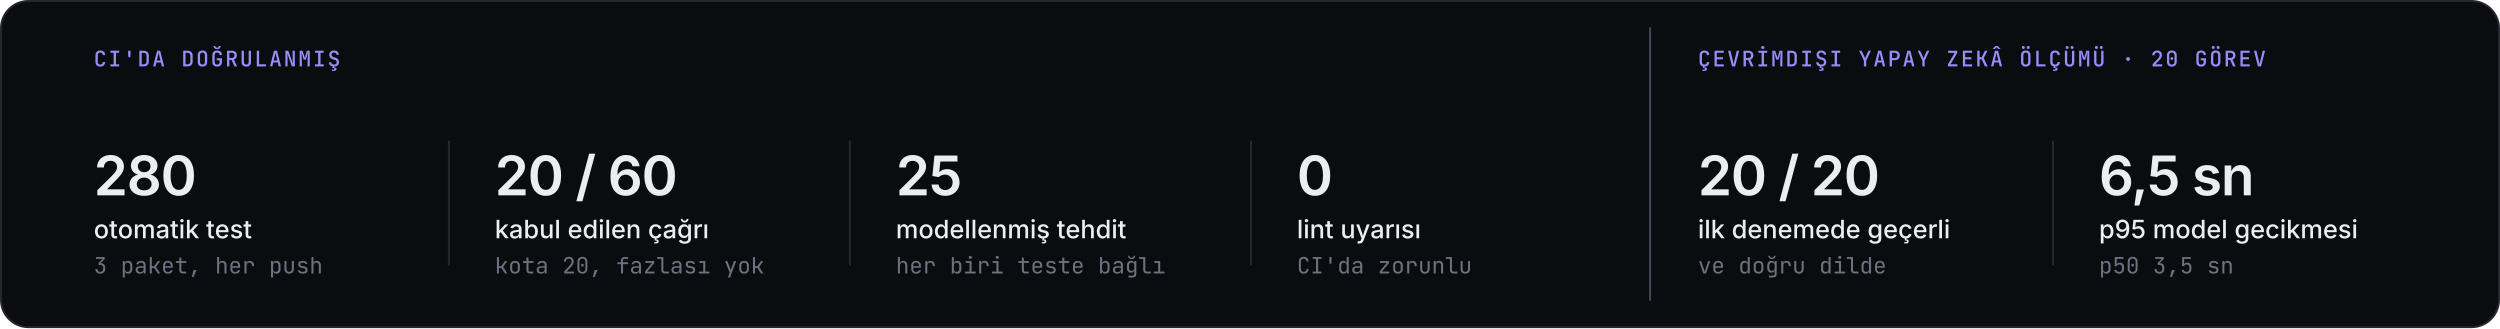
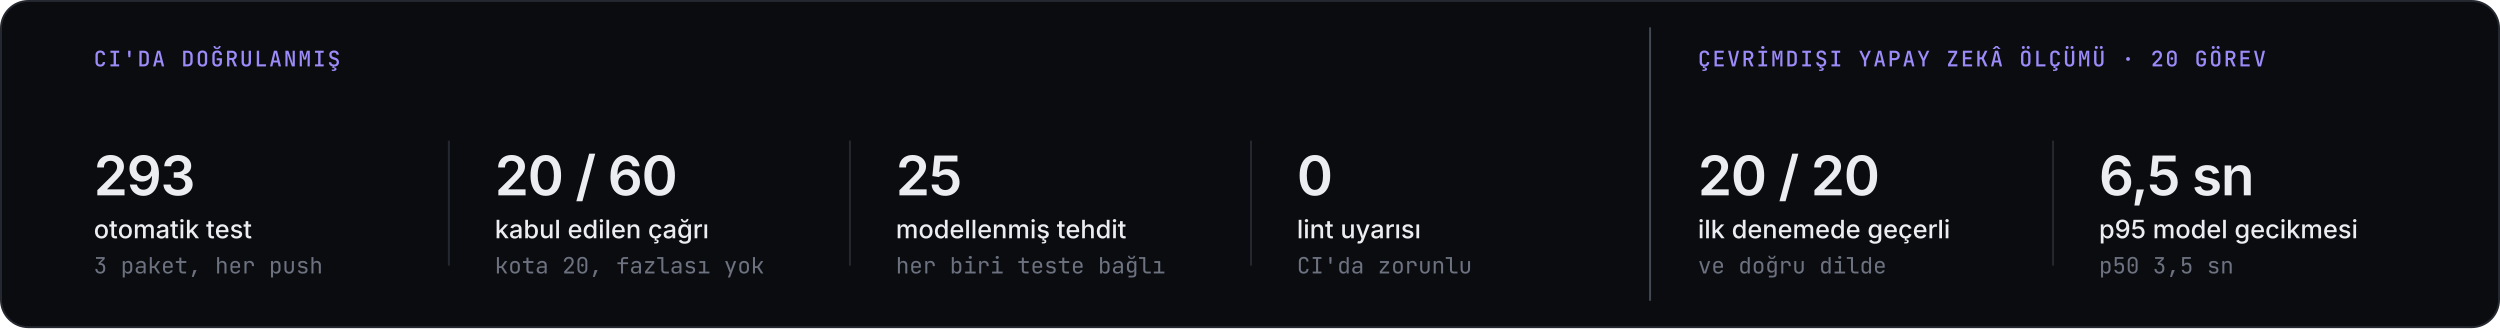
- <svg xmlns="http://www.w3.org/2000/svg" width="1280" height="168" viewBox="0 0 1280 168" role="img" aria-label="CI'da doğrulanmış: 3 pakette 280 otomatik test; 20 kotasında 60 paralel çağrıdan 20'si kabul; her biri bir teste bağlı 25 modellenmiş tehdit; sıfır lint uyarısı. 20 görevlik çevrimdışı yapay zekâ ölçümü: 20 görevin 20'si ilk denemede ve doğru dilde geçerli; 6,5 sn p95 model gecikmesi, 3,5 sn p50">
+ <svg xmlns="http://www.w3.org/2000/svg" width="1280" height="168" viewBox="0 0 1280 168" role="img" aria-label="CI'da doğrulanmış: 3 pakette 293 otomatik test; 20 kotasında 60 paralel çağrıdan 20'si kabul; her biri bir teste bağlı 25 modellenmiş tehdit; sıfır lint uyarısı. 20 görevlik çevrimdışı yapay zekâ ölçümü: 20 görevin 20'si ilk denemede ve doğru dilde geçerli; 6,5 sn p95 model gecikmesi, 3,5 sn p50">
  <defs>
    <path id="m500a11" d="M304 10L304 10Q236 10 186-16Q135-41 108-90Q80-138 80-203L80-203L80-527Q80-593 108-641Q135-689 186-715Q236-740 304-740L304-740Q372-740 422-714Q472-688 500-641Q527-593 527-527L527-527L419-527Q419-584 389-614Q359-644 304-644L304-644Q249-644 219-614Q188-584 188-528L188-528L188-203Q188-147 219-117Q249-86 304-86L304-86Q359-86 389-117Q419-147 419-203L419-203L527-203Q527-138 500-90Q472-42 422-16Q372 10 304 10Z" />
    <path id="m500a23" d="M502 0L98 0L98-96L245-96L245-634L98-634L98-730L502-730L502-634L355-634L355-96L502-96L502 0Z" />
    <path id="m500a179" d="M341-430L253-430L240-577L240-730L352-730L352-577L341-430Z" />
    <path id="m500a13" d="M287 0L83 0L83-730L287-730Q359-730 412-703Q465-675 495-625Q524-575 524-507L524-507L524-224Q524-157 495-106Q465-55 412-28Q359 0 287 0L287 0ZM191-632L191-98L287-98Q347-98 382-132Q416-165 416-224L416-224L416-507Q416-565 382-599Q347-632 287-632L287-632L191-632Z" />
    <path id="m500a1" d="M153 0L43 0L229-730L371-730L557 0L448 0L404-185L197-185L153 0ZM267-486L217-274L383-274L333-485Q320-541 312-583Q303-624 300-639L300-639Q297-624 289-583Q281-541 267-486L267-486Z" />
    <path id="m500a34" d="M300 10L300 10Q232 10 183-16Q133-41 107-90Q80-138 80-203L80-203L80-527Q80-593 107-641Q133-689 183-715Q232-740 300-740L300-740Q368-740 418-715Q467-689 494-641Q520-593 520-528L520-528L520-203Q520-138 494-90Q467-41 418-16Q368 10 300 10ZM300-86L300-86Q355-86 384-117Q412-147 412-203L412-203L412-527Q412-584 384-614Q355-644 300-644L300-644Q246-644 217-614Q188-584 188-527L188-527L188-203Q188-147 217-117Q246-86 300-86Z" />
    <path id="m500b25" d="M304 10L304 10Q236 10 186-16Q135-41 108-90Q80-138 80-203L80-203L80-527Q80-593 108-641Q135-689 186-715Q236-740 304-740L304-740Q372-740 422-714Q472-688 500-641Q527-593 527-527L527-527L419-527Q419-584 389-614Q359-644 304-644L304-644Q249-644 219-614Q188-584 188-528L188-528L188-203Q188-147 219-116Q249-85 304-85L304-85Q359-85 389-116Q419-147 419-203L419-203L419-285L283-285L283-380L527-380L527-203Q527-138 500-90Q472-42 422-16Q372 10 304 10ZM300-804L300-804Q225-804 179-844Q133-884 133-950L133-950L217-950Q217-914 240-892Q262-870 299-870L299-870Q338-870 361-892Q383-914 383-950L383-950L467-950Q467-884 421-844Q375-804 300-804Z" />
    <path id="m500a45" d="M192 0L84 0L84-730L313-730Q382-730 433-704Q484-677 513-629Q541-581 541-516L541-516Q541-443 504-390Q466-336 402-314L402-314L551 0L428 0L295-300L192-300L192 0ZM192-634L192-395L313-395Q367-395 399-428Q431-460 431-514L431-514Q431-570 399-602Q367-634 313-634L313-634L192-634Z" />
    <path id="m500a48" d="M300 10L300 10Q195 10 138-48Q81-105 81-204L81-204L81-730L189-730L189-204Q189-149 217-117Q244-85 300-85L300-85Q355-85 383-117Q411-149 411-204L411-204L411-730L519-730L519-204Q519-105 462-48Q405 10 300 10Z" />
    <path id="m500a30" d="M536 0L109 0L109-730L217-730L217-99L536-99L536 0Z" />
    <path id="m500a32" d="M181 0L81 0L81-730L217-730L430-123Q428-152 425-192Q422-232 421-275Q419-318 419-353L419-353L419-730L519-730L519 0L383 0L171-607Q173-581 176-542Q178-503 180-461Q181-419 181-383L181-383L181 0Z" />
    <path id="m500a31" d="M168 0L66 0L66-730L199-730L272-496Q283-463 291-433Q299-402 302-387L302-387Q306-402 314-433Q321-463 331-496L331-496L401-730L534-730L534 0L432 0L432-246Q432-293 435-351Q437-408 442-467Q447-525 452-579Q457-632 461-672L461-672L353-317L249-317L139-672Q144-633 149-582Q154-530 158-472Q162-414 165-356Q168-297 168-246L168-246L168 0Z" />
    <path id="m500b69" d="M294 210L202 210L202 150L275 150Q298 150 312 139Q326 127 326 114L326 114Q326 95 298 82Q269 69 218 69L218 69L242 5Q206-1 176-15L176-15Q123-39 94-85Q65-130 65-193L65-193L172-193Q172-143 207-115Q242-86 304-86L304-86Q362-86 395-114Q428-142 428-191L428-191Q428-232 406-262Q383-292 341-303L341-303L249-330Q169-353 126-409Q82-464 82-541L82-541Q82-601 109-646Q136-691 186-716Q236-741 304-741L304-741Q404-741 465-687Q525-633 526-542L526-542L418-542Q418-590 388-618Q357-645 302-645L302-645Q249-645 219-620Q189-594 189-548L189-548Q189-507 212-477Q234-447 276-435L276-435L369-407Q449-385 492-329Q535-273 535-195L535-195Q535-134 506-88Q477-41 425-16Q373 10 303 10L303 10Q303 10 303 10L303 10L294 36Q321 39 351 49Q380 59 400 78Q420 96 420 124L420 124Q420 159 386 185Q351 210 294 210L294 210Z" />
    <path id="s600a260" d="M1153 0L134 0L134-192L651-701Q724-776 774-834Q823-892 849-947Q874-1001 874-1065L874-1065Q874-1135 842-1186Q809-1237 754-1265Q698-1292 627-1292L627-1292Q552-1292 497-1262Q441-1232 411-1177Q381-1121 381-1044L381-1044L126-1044Q126-1185 191-1290Q255-1395 369-1453Q482-1510 630-1510L630-1510Q779-1510 892-1454Q1005-1398 1068-1301Q1131-1203 1131-1078L1131-1078Q1131-995 1100-916Q1069-837 989-738Q909-638 763-498L763-498L504-234L504-223L1153-223L1153 0Z" />
-     <path id="s600a266" d="M655 20L655 20Q494 20 369-35Q244-89 174-184Q103-278 103-399L103-399Q103-492 144-571Q185-650 256-703Q326-756 414-771L414-771L414-780Q299-806 228-899Q157-991 157-1111L157-1111Q157-1226 222-1316Q286-1406 399-1458Q511-1510 655-1510L655-1510Q798-1510 911-1458Q1023-1406 1088-1316Q1153-1226 1153-1111L1153-1111Q1153-991 1082-899Q1010-806 897-780L897-780L897-771Q984-756 1055-703Q1125-650 1167-571Q1208-492 1208-399L1208-399Q1208-278 1137-184Q1066-89 941-35Q816 20 655 20ZM655-186L655-186Q739-186 801-215Q863-244 898-297Q932-349 932-418L932-418Q932-490 896-545Q860-599 798-631Q735-663 655-663L655-663Q575-663 512-632Q449-600 413-545Q377-490 377-418L377-418Q377-349 411-297Q445-245 508-216Q571-186 655-186ZM655-865L655-865Q724-865 777-893Q830-921 861-971Q892-1020 892-1085L892-1085Q892-1150 862-1198Q832-1246 779-1273Q725-1300 655-1300L655-1300Q584-1300 531-1273Q477-1246 448-1198Q418-1150 418-1085L418-1085Q418-1020 448-971Q478-921 532-893Q586-865 655-865Z" />
-     <path id="s600a258" d="M675 20L675 20Q495 20 367-71Q239-161 171-332Q103-502 103-744L103-744Q103-986 172-1157Q240-1328 368-1419Q495-1510 675-1510L675-1510Q856-1510 984-1419Q1112-1328 1180-1157Q1248-986 1248-744L1248-744Q1248-502 1181-332Q1113-161 985-71Q857 20 675 20ZM676-204L676-204Q773-204 841-268Q908-331 944-452Q979-572 979-744L979-744Q979-917 944-1038Q908-1159 841-1223Q773-1287 676-1287L676-1287Q578-1287 511-1223Q443-1159 408-1038Q372-917 372-744L372-744Q372-572 407-452Q442-331 510-268Q578-204 676-204Z" />
+     <path id="s600a267" d="M625 21L625 21Q485 21 377-34Q268-89 201-185Q134-281 117-403L117-403L381-403Q401-317 464-264Q526-210 625-210L625-210Q729-210 801-271Q873-332 911-446Q948-560 948-719L948-719L938-719Q902-655 846-609Q789-563 718-538Q647-513 566-513L566-513Q436-513 331-576Q225-638 164-748Q103-858 103-998L103-998Q103-1145 171-1262Q239-1379 360-1446Q481-1513 642-1511L642-1511Q748-1511 849-1474Q949-1437 1030-1354Q1111-1271 1159-1133Q1207-994 1207-789L1207-789Q1207-597 1167-447Q1126-297 1050-193Q973-88 866-34Q758 21 625 21ZM637-718L637-718Q697-718 749-741Q800-764 838-804Q876-844 898-896Q919-948 919-1007L919-1007Q919-1084 883-1149Q847-1214 785-1254Q722-1293 641-1293L641-1293Q562-1293 500-1255Q437-1216 400-1151Q363-1085 363-1004L363-1004Q363-924 399-859Q435-794 497-756Q558-718 637-718Z" />
+     <path id="s600a261" d="M651 20L651 20Q494 20 373-34Q251-88 181-184Q111-279 107-404L107-404L376-404Q380-343 417-298Q453-253 514-229Q575-204 651-204L651-204Q731-204 793-232Q854-260 890-311Q925-361 925-427L925-427Q925-495 889-547Q853-599 786-629Q719-658 624-658L624-658L492-658L492-864L624-864Q702-864 761-892Q820-919 853-968Q886-1017 886-1082L886-1082Q886-1145 858-1192Q829-1239 777-1266Q724-1292 654-1292L654-1292Q585-1292 527-1268Q469-1243 433-1198Q397-1153 395-1089L395-1089L138-1089Q140-1214 210-1309Q279-1403 396-1457Q512-1510 656-1510L656-1510Q805-1510 915-1454Q1025-1398 1086-1305Q1146-1211 1146-1098L1146-1098Q1146-972 1072-887Q998-802 877-775L877-775L877-763Q981-749 1053-702Q1125-654 1163-580Q1200-506 1200-413L1200-413Q1200-288 1129-190Q1058-92 935-36Q811 20 651 20Z" />
    <path id="s500a195" d="M618 23L618 23Q461 23 344-49Q226-121 161-251Q96-381 96-553L96-553Q96-727 161-858Q226-988 344-1060Q461-1132 618-1132L618-1132Q776-1132 894-1060Q1011-988 1076-858Q1141-727 1141-553L1141-553Q1141-381 1076-251Q1011-121 894-49Q776 23 618 23ZM618-163L618-163Q720-163 787-217Q853-270 886-359Q918-447 918-553L918-553Q918-660 886-750Q853-839 787-893Q720-946 618-946L618-946Q517-946 451-893Q385-839 353-750Q320-661 320-553L320-553Q320-447 353-359Q385-270 451-217Q517-163 618-163Z" />
    <path id="s500a217" d="M403-1118L626-1118L626-939L403-939L403-302Q403-235 432-204Q460-172 525-172L525-172Q542-172 570-176Q598-180 618-184L618-184L657-8Q622 4 582 10Q542 15 503 15L503 15Q351 15 267-64Q183-142 183-284L183-284L183-939L20-939L20-1118L183-1118L183-1384L403-1384L403-1118Z" />
    <path id="s500a187" d="M368 0L148 0L148-1118L357-1118L362-910Q384-971 420-1015L420-1015Q470-1076 537-1107Q604-1137 677-1137L677-1137Q799-1137 874-1062L874-1062Q934-1001 963-903L963-903Q985-962 1023-1007L1023-1007Q1077-1071 1154-1104Q1230-1137 1317-1137L1317-1137Q1416-1137 1497-1094Q1577-1051 1624-966Q1671-881 1671-754L1671-754L1671 0L1451 0L1451-732Q1451-844 1389-894Q1326-944 1241-944L1241-944Q1172-944 1122-915Q1072-886 1045-835Q1018-783 1018-716L1018-716L1018 0L801 0L801-746Q801-836 744-890Q686-944 597-944L597-944Q536-944 484-916Q431-887 400-832Q368-776 368-695L368-695L368 0Z" />
    <path id="s500a130" d="M461 25L461 25Q355 25 269-15Q183-54 133-130Q83-206 83-316L83-316Q83-411 120-472Q156-533 219-569Q281-605 358-623Q434-641 513-650L513-650Q612-662 674-670Q736-677 766-695Q795-712 795-751L795-751L795-757Q795-820 771-863Q747-906 700-930Q652-953 581-953L581-953Q508-953 456-931Q403-908 371-873Q338-838 322-800L322-800L115-854Q153-954 224-1015Q295-1076 387-1104Q479-1132 577-1132L577-1132Q645-1132 721-1116Q797-1100 864-1058Q931-1016 973-940Q1015-864 1015-742L1015-742L1015 0L802 0L802-153L791-153Q769-110 726-69Q683-28 618-2Q552 25 461 25ZM510-152L510-152Q600-152 664-187Q728-222 762-280Q796-338 796-403L796-403L796-546Q784-534 751-525Q717-515 674-508Q631-500 591-495Q551-490 525-487L525-487Q463-479 412-460Q360-441 330-406Q299-371 299-313L299-313Q299-260 327-224Q354-188 401-170Q448-152 510-152Z" />
    <path id="s500a167" d="M368 0L148 0L148-1118L368-1118L368 0ZM259-1289L259-1289Q202-1289 162-1327Q121-1365 121-1419L121-1419Q121-1474 162-1512Q202-1550 259-1550L259-1550Q316-1550 357-1512Q398-1474 398-1419L398-1419Q398-1365 357-1327Q316-1289 259-1289Z" />
    <path id="s500a180" d="M368 0L148 0L148-1490L368-1490L368-646L388-646L829-1118L1093-1118L643-636L1124 0L852 0L475-501L368-394L368 0Z" />
    <path id="s500a151" d="M630 23L630 23Q465 23 345-48Q225-119 161-248Q96-377 96-551L96-551Q96-723 160-854Q223-985 339-1059Q455-1132 611-1132L611-1132Q707-1132 796-1101Q885-1069 956-1002Q1027-935 1069-829Q1110-722 1110-570L1110-570L1110-492L317-492Q321-391 357-320L357-320Q396-240 467-200Q538-159 632-159L632-159Q694-159 744-177Q794-194 831-230Q867-265 886-317L886-317L1093-268Q1066-182 1003-116Q939-50 845-14Q750 23 630 23ZM318-656L318-656L892-656Q885-726 862-784L862-784Q830-862 768-906Q705-950 611-950L611-950Q518-950 452-905Q386-860 352-787L352-787Q323-726 318-656Z" />
    <path id="s500a213" d="M549 23L549 23Q428 23 334-12Q239-47 179-116Q118-184 98-283L98-283L305-326Q328-239 391-197Q454-155 551-155L551-155Q657-155 720-200Q783-244 783-306L783-306Q783-360 745-395Q706-430 626-447L626-447L438-490Q282-525 206-602Q130-679 130-799L130-799Q130-899 186-974Q242-1049 339-1091Q436-1132 563-1132L563-1132Q684-1132 770-1097Q856-1062 910-999Q963-936 986-853L986-853L789-810Q768-869 716-914Q664-958 565-958L565-958Q474-958 413-917Q352-876 352-813L352-813Q352-757 393-723Q433-688 525-667L525-667L705-627Q860-592 935-517Q1010-442 1010-325L1010-325Q1010-223 952-145Q893-66 790-22Q686 23 549 23Z" />
    <path id="m400a126" d="M289 10L289 10Q223 10 174-17Q124-43 97-90Q70-137 70-200L70-200L160-200Q160-139 195-105Q229-70 290-70L290-70Q352-70 386-106Q420-142 420-200L420-200L420-252Q420-314 386-348Q352-382 290-382L290-382L215-382L215-472L396-648L100-648L100-730L487-730L487-640L303-462Q395-459 451-405L451-405Q510-348 510-252L510-252L510-200Q510-137 483-90Q455-43 405-17Q355 10 289 10Z" />
    <path id="m400a102" d="M182 180L92 180L92-550L182-550L182-445L183-445Q189-493 224-524L224-524Q265-560 333-560L333-560Q416-560 466-506Q515-451 515-356L515-356L515-195Q515-132 493-86Q470-40 430-15Q389 10 333 10L333 10Q266 10 224-27L224-27Q189-58 183-105L183-105L180-105L182 20L182 180ZM303-68L303-68Q360-68 393-102Q425-136 425-200L425-200L425-350Q425-414 393-448Q360-482 303-482L303-482Q248-482 215-447Q182-412 182-350L182-350L182-200Q182-138 215-103Q248-68 303-68Z" />
    <path id="m400a59" d="M252 10L252 10Q165 10 115-35Q65-79 65-155L65-155Q65-232 115-276Q165-320 250-320L250-320L420-320L420-375Q420-426 390-454Q359-481 303-481L303-481Q254-481 221-461Q188-440 183-405L183-405L93-405Q102-476 160-518Q218-560 305-560L305-560Q400-560 455-511Q510-462 510-378L510-378L510 0L422 0L422-105L421-105Q416-56 376-25L376-25Q329 10 252 10ZM274-61L274-61Q338-61 379-93Q420-125 420-175L420-175L420-253L252-253Q207-253 181-228Q155-203 155-160L155-160Q155-114 187-88Q218-61 274-61Z" />
    <path id="m400a89" d="M185 0L95 0L95-730L185-730L185-323L291-323L451-550L554-550L369-288L557 0L452 0L292-245L185-245L185 0Z" />
    <path id="m400a72" d="M300 10L300 10Q235 10 187-16Q138-42 112-90Q85-137 85-200L85-200L85-350Q85-414 112-461Q138-508 187-534Q235-560 300-560Q365-560 414-534Q462-508 489-461Q515-414 515-350L515-350L515-253L173-253L173-200Q173-135 206-101Q239-66 300-66L300-66Q352-66 384-85Q416-103 423-140L423-140L513-140Q504-71 446-31Q387 10 300 10ZM173-321L427-321L427-350Q427-415 395-450Q362-485 300-485L300-485Q239-485 206-450Q173-415 173-350L173-350L173-321Z" />
    <path id="m400a108" d="M510 0L360 0Q289 0 250-38Q210-76 210-145L210-145L210-468L55-468L55-550L210-550L210-705L300-705L300-550L520-550L520-468L300-468L300-145Q300-82 360-82L360-82L510-82L510 0Z" />
    <path id="m400a141" d="M245 160L165 160L245-151L375-151L245 160Z" />
    <path id="m400a79" d="M182 0L92 0L92-730L182-730L182-445L183-445Q189-495 221-525L221-525Q260-560 329-560L329-560Q412-560 461-509Q510-458 510-370L510-370L510 0L420 0L420-360Q420-419 389-452Q357-484 303-484L303-484Q247-484 215-449Q182-414 182-350L182-350L182 0Z" />
    <path id="m400a105" d="M201 0L111 0L111-550L199-550L199-452Q209-490 230-515L230-515Q268-560 344-560L344-560Q431-560 483-506Q534-451 534-358L534-358L534-325L444-325L444-350Q444-415 413-450Q381-484 323-484L323-484Q266-484 234-449Q201-414 201-350L201-350L201 0Z" />
    <path id="m400a109" d="M299 10L299 10Q204 10 147-47Q90-103 90-200L90-200L90-550L180-550L180-200Q180-138 212-104Q244-69 299-69L299-69Q355-69 388-104Q420-138 420-200L420-200L420-550L510-550L510-200Q510-103 452-47Q394 10 299 10Z" />
    <path id="m400a106" d="M325 8L283 8Q227 8 186-10Q144-27 120-59Q95-91 90-135L90-135L180-135Q186-106 213-89Q239-72 283-72L283-72L325-72Q378-72 404-94Q430-115 430-151L430-151Q430-186 407-207Q383-227 337-234L337-234L263-246Q182-260 143-297Q103-333 103-403L103-403Q103-477 150-518Q197-558 291-558L291-558L329-558Q408-558 456-521Q504-484 514-421L514-421L424-421Q418-447 394-463Q370-478 329-478L329-478L291-478Q240-478 217-459Q193-440 193-402L193-402Q193-368 213-352Q233-336 276-329L276-329L350-317Q439-303 480-265Q520-227 520-155L520-155Q520-79 472-36Q423 8 325 8L325 8Z" />
+     <path id="s600a258" d="M675 20L675 20Q495 20 367-71Q239-161 171-332Q103-502 103-744L103-744Q103-986 172-1157Q240-1328 368-1419Q495-1510 675-1510L675-1510Q856-1510 984-1419Q1112-1328 1180-1157Q1248-986 1248-744L1248-744Q1248-502 1181-332Q1113-161 985-71Q857 20 675 20ZM676-204L676-204Q773-204 841-268Q908-331 944-452Q979-572 979-744L979-744Q979-917 944-1038Q908-1159 841-1223Q773-1287 676-1287L676-1287Q578-1287 511-1223Q443-1159 408-1038Q372-917 372-744L372-744Q372-572 407-452Q442-331 510-268Q578-204 676-204Z" />
    <path id="s600a340" d="M514-1560L742-1560L262 224L34 224L514-1560Z" />
    <path id="s600a264" d="M671 20L671 20Q565 20 464-17Q362-53 281-137Q199-220 151-359Q103-497 103-702L103-702Q103-894 144-1044Q184-1193 261-1297Q337-1401 445-1456Q553-1510 687-1510L687-1510Q826-1510 935-1455Q1043-1400 1110-1305Q1177-1210 1193-1089L1193-1089L931-1089Q910-1175 847-1227Q784-1279 687-1279L687-1279Q583-1279 511-1218Q438-1157 401-1044Q363-930 363-772L363-772L374-772Q410-837 467-883Q523-929 595-954Q666-978 745-978L745-978Q876-978 981-916Q1085-853 1146-744Q1207-634 1207-492L1207-492Q1207-346 1140-230Q1073-114 953-47Q832 20 671 20ZM670-197L670-197Q749-197 812-236Q875-274 912-340Q948-406 948-487L948-487Q948-567 913-632Q877-697 815-735Q753-773 673-773L673-773Q614-773 563-751Q512-728 474-688Q435-648 414-596Q393-544 393-486L393-486Q393-408 429-342Q465-276 528-237Q591-197 670-197Z" />
    <path id="s500a143" d="M703 22L703 22Q602 22 538-13Q473-47 437-93Q400-139 380-175L380-175L362-175L362 0L148 0L148-1490L368-1490L368-936L380-936Q400-971 436-1017Q471-1063 535-1098Q598-1132 703-1132L703-1132Q837-1132 943-1064Q1048-996 1109-867Q1170-738 1170-556L1170-556Q1170-376 1110-247Q1050-117 945-48Q839 22 703 22ZM654-165L654-165Q750-165 815-217Q880-269 913-358Q945-447 945-558L945-558Q945-668 913-756Q880-843 816-894Q751-945 654-945L654-945Q560-945 495-897Q430-848 397-762Q364-675 364-558L364-558Q364-442 398-354Q431-265 496-215Q561-165 654-165Z" />
    <path id="s500a220" d="M529 14L529 14Q415 14 329-34Q243-82 196-176Q148-270 148-408L148-408L148-1118L368-1118L368-435Q368-314 432-246Q495-178 604-178L604-178Q679-178 738-211Q796-243 830-306Q864-368 864-456L864-456L864-1118L1084-1118L1084 0L874 0L873-218Q827-109 751-54L751-54Q657 14 529 14Z" />
    <path id="s500a183" d="M148-1490L368-1490L368 0L148 0L148-1490Z" />
    <path id="s500a149" d="M564 22L564 22Q428 22 322-48Q216-117 156-247Q96-376 96-556L96-556Q96-738 157-867Q218-996 324-1064Q430-1132 564-1132L564-1132Q668-1132 732-1098Q795-1063 831-1017Q867-971 886-936L886-936L898-936L898-1490L1118-1490L1118 0L904 0L904-175L886-175Q867-139 830-93Q793-47 729-13Q665 22 564 22ZM612-165L612-165Q706-165 771-215Q835-265 869-354Q902-442 902-558L902-558Q902-675 869-762Q836-848 772-897Q707-945 612-945L612-945Q515-945 451-894Q386-843 354-756Q321-668 321-558L321-558Q321-447 354-358Q387-269 452-217Q517-165 612-165Z" />
    <path id="s500a190" d="M368-662L368-662L368 0L148 0L148-1118L358-1118L360-904Q406-1009 479-1063L479-1063Q572-1132 704-1132L704-1132Q818-1132 903-1084Q988-1036 1036-943Q1084-849 1084-710L1084-710L1084 0L864 0L864-683Q864-804 801-872Q738-940 628-940L628-940Q554-940 495-908Q436-875 402-813Q368-751 368-662Z" />
    <path id="s500a147" d="M627 418L501 418L501 308L622 308Q675 308 696 294Q717 280 717 244Q717 208 696 194Q675 180 622 180L622 180L537 180L559 20Q438 9 343-49L343-49Q226-121 161-251Q96-381 96-553L96-553Q96-727 161-858Q226-988 343-1060Q460-1132 618-1132L618-1132Q705-1132 781-1110Q857-1087 919-1045Q980-1002 1023-941Q1065-879 1086-802L1086-802L877-752Q866-795 843-831Q820-866 788-892Q755-918 713-932Q670-946 619-946L619-946Q518-946 452-893Q385-839 353-750Q320-661 320-553L320-553Q320-446 353-358Q385-269 452-216Q518-163 619-163L619-163Q671-163 714-178Q757-192 791-219Q825-245 848-283Q871-320 881-365L881-365L1089-315Q1069-236 1026-174Q983-111 922-67Q860-23 783 0L783 0Q729 16 671 21L671 21L669 87Q766 88 814 127Q861 166 861 247L861 247Q861 336 805 377Q749 418 627 418L627 418Z" />
    <path id="s500b341" d="M615 442L615 442Q486 442 391 409Q296 376 235 321Q173 266 141 199L141 199L325 112Q345 144 379 180Q412 215 469 240Q526 265 615 265L615 265Q743 265 823 205Q902 144 902 15L902 15L902-203L883-203Q863-166 828-123Q792-80 729-49Q665-17 563-17L563-17Q431-17 326-79Q220-141 158-263Q96-385 96-563L96-563Q96-741 158-869Q219-996 326-1064Q432-1132 566-1132L566-1132Q669-1132 734-1098Q798-1064 835-1018Q871-971 890-936L890-936L906-936L906-1118L1121-1118L1121 16Q1121 163 1055 258Q988 352 874 397Q759 442 615 442ZM614-200L614-200Q708-200 773-244Q837-287 870-370Q903-452 903-566L903-566Q903-679 870-764Q837-849 773-897Q708-945 614-945L614-945Q517-945 452-895Q387-844 354-759Q321-673 321-566L321-566Q321-457 354-375Q387-292 453-246Q518-200 614-200ZM613-1269L613-1269Q527-1269 458-1308Q388-1346 347-1413Q305-1479 305-1561L305-1561L451-1561Q451-1495 497-1452Q543-1409 613-1409L613-1409Q683-1409 729-1452Q775-1495 775-1561L775-1561L922-1561Q922-1479 881-1413Q840-1347 771-1308Q701-1269 613-1269Z" />
    <path id="s500a210" d="M368 0L148 0L148-1118L361-1118L361-938L373-938Q404-1030 481-1082Q558-1134 656-1134L656-1134Q677-1134 704-1133Q731-1131 749-1128L749-1128L749-918Q737-922 703-926Q669-930 634-930L634-930Q558-930 497-898Q436-866 402-810Q368-753 368-679L368-679L368 0Z" />
    <path id="s500a168" d="M368 0L148 0L148-1118L368-1118L368 0Z" />
    <path id="m400a94" d="M300 8L300 8Q234 8 186-17Q138-42 112-90Q85-137 85-202L85-202L85-348Q85-414 112-461Q138-508 186-533Q234-558 300-558L300-558Q366-558 414-533Q462-508 489-461Q515-414 515-349L515-349L515-202Q515-137 489-90Q462-42 414-17Q366 8 300 8ZM300-72L300-72Q359-72 392-105Q425-138 425-202L425-202L425-348Q425-412 392-445Q359-478 300-478L300-478Q242-478 209-445Q175-412 175-348L175-348L175-202Q175-138 209-105Q242-72 300-72Z" />
    <path id="m400a125" d="M526 0L92 0L92-92L315-329Q372-390 398-438Q424-485 424-529L424-529Q424-590 391-625Q357-660 299-660L299-660Q235-660 199-624Q162-588 162-525L162-525L72-525Q74-591 103-640Q131-688 182-714Q232-740 299-740L299-740Q365-740 414-715Q462-689 488-642Q514-595 514-530L514-530Q514-468 481-407Q448-346 373-268L373-268L193-82L526-82L526 0Z" />
    <path id="m400a123" d="M300 10L300 10Q233 10 184-17Q134-43 107-92Q80-140 80-205L80-205L80-525Q80-591 107-639Q134-687 184-714Q233-740 300-740L300-740Q368-740 417-714Q466-687 493-639Q520-591 520-525L520-525L520-205Q520-140 493-92Q466-43 417-17Q367 10 300 10ZM300-67L300-67Q360-67 397-106Q433-144 433-205L433-205L433-525Q433-586 397-625Q360-663 300-663L300-663Q240-663 204-625Q167-586 167-525L167-525L167-205Q167-144 204-106Q240-67 300-67ZM300-306L300-306Q273-306 257-323Q240-340 240-368L240-368Q240-395 257-412Q273-428 300-428L300-428Q327-428 344-412Q360-395 360-368L360-368Q360-340 344-323Q327-306 300-306Z" />
    <path id="m400a77" d="M310 0L220 0L220-413L60-413L60-495L220-495L220-590Q220-655 261-693Q302-730 374-730L374-730L535-730L535-648L374-648Q343-648 327-634Q310-619 310-590L310-590L310-495L535-495L535-413L310-413L310 0Z" />
    <path id="m400a120" d="M510 0L90 0L90-90L398-468L98-468L98-550L499-550L499-460L185-82L510-82L510 0Z" />
    <path id="m400a90" d="M550 0L375 0Q327 0 291-19Q255-38 235-73Q215-108 215-155L215-155L215-648L30-648L30-730L305-730L305-155Q305-121 324-102Q343-82 375-82L375-82L550-82L550 0Z" />
    <path id="m400a81" d="M555 0L85 0L85-82L280-82L280-468L110-468L110-550L370-550L370-82L555-82L555 0Z" />
    <path id="m400a117" d="M274 180L178 180L259-34L55-550L155-550L283-210Q290-193 296-170Q302-146 306-130L306-130Q310-146 316-170Q322-193 328-210L328-210L448-550L545-550L274 180Z" />
    <path id="s600a263" d="M618 20L618 20Q472 20 358-35Q243-89 176-185Q109-281 105-404L105-404L365-404Q368-343 403-297Q438-250 494-224Q550-197 618-197L618-197Q698-197 760-234Q821-270 857-335Q892-399 892-483L892-483Q892-568 856-634Q819-700 756-738Q692-775 610-775L610-775Q542-775 478-750Q413-724 375-683L375-683L133-722L211-1490L1073-1490L1073-1266L432-1266L390-870L398-870Q440-919 516-951Q591-982 681-982L681-982Q782-982 868-946Q954-909 1018-843Q1081-776 1116-686Q1151-596 1151-489L1151-489Q1151-341 1083-227Q1015-112 895-46Q775 20 618 20Z" />
    <path id="s500b491" d="M570 418L444 418L444 308L565 308Q618 308 639 294Q660 280 660 244Q660 208 639 194Q618 180 565 180L565 180L480 180L502 22Q409 16 334-12L334-12Q239-47 179-116Q118-184 98-283L98-283L305-326Q328-239 391-197Q454-155 551-155L551-155Q657-155 720-200Q783-244 783-306L783-306Q783-360 745-395Q706-430 626-447L626-447L438-490Q282-525 206-602Q130-679 130-799L130-799Q130-899 186-974Q242-1049 339-1091Q436-1132 563-1132L563-1132Q684-1132 770-1097Q856-1062 910-999Q963-936 986-853L986-853L789-810Q768-869 716-914Q664-958 565-958L565-958Q474-958 413-917Q352-876 352-813L352-813Q352-757 393-723Q433-688 525-667L525-667L705-627Q860-592 935-517Q1010-442 1010-325L1010-325Q1010-223 952-145Q893-66 790-22L790-22Q711 12 614 20L614 20L612 87Q709 88 757 127Q804 166 804 247L804 247Q804 336 748 377Q692 418 570 418L570 418Z" />
    <path id="s500a164" d="M368-662L368-662L368 0L148 0L148-1490L366-1490L366-918Q411-1012 479-1063L479-1063Q572-1132 704-1132L704-1132Q818-1132 904-1084Q989-1036 1037-943Q1084-849 1084-710L1084-710L1084 0L864 0L864-683Q864-804 801-872Q738-940 628-940L628-940Q554-940 495-908Q436-875 402-813Q368-751 368-662Z" />
    <path id="m400a67" d="M332 10L332 10Q264 10 223-27L223-27Q189-57 183-105L183-105L182-105L182 0L92 0L92-730L182-730L182-570L180-445L183-445Q189-492 224-523L224-523Q265-560 332-560L332-560Q415-560 465-505Q515-450 515-355L515-355L515-194Q515-100 465-45Q415 10 332 10ZM302-68L302-68Q359-68 392-102Q425-136 425-200L425-200L425-350Q425-414 392-448Q359-482 302-482L302-482Q247-482 215-447Q182-412 182-350L182-350L182-200Q182-138 215-103Q247-68 302-68Z" />
    <path id="m400a80" d="M555 0L85 0L85-82L280-82L280-468L110-468L110-550L370-550L370-82L555-82L555 0ZM315-649L315-649Q282-649 263-666Q244-683 244-712L244-712Q244-742 263-760Q282-777 315-777L315-777Q348-777 367-760Q386-742 386-712L386-712Q386-683 367-666Q348-649 315-649Z" />
    <path id="m400b127" d="M335 180L161 180L161 98L336 98Q378 98 398 79Q417 60 417 20L417 20L417-50L419-150L417-150Q413-101 378-70L378-70Q338-35 271-35L271-35Q186-35 137-91Q88-146 88-240L88-240L88-356Q88-450 137-505Q186-560 271-560L271-560Q338-560 378-525L378-525Q413-494 417-445L417-445L418-445L418-550L507-550L507 20Q507 94 462 137Q416 180 335 180L335 180ZM298-113L298-113Q354-113 386-148Q418-183 418-245L418-245L418-350Q418-412 386-447Q354-482 298-482L298-482Q241-482 210-448Q178-414 178-350L178-350L178-245Q178-181 210-147Q241-113 298-113ZM297-640L297-640Q225-640 181-680Q137-720 137-785L137-785L208-785Q208-746 232-722Q256-698 296-698L296-698Q337-698 362-722Q386-746 386-785L386-785L457-785Q457-720 413-680Q369-640 297-640Z" />
    <path id="s500a240" d="M133 402L133 402L187 223L212 229Q269 244 315 237Q360 230 394 195Q427 159 447 87L447 87L471 5L46-1118L284-1118L505-483Q542-377 567-272L567-272Q576-231 586-190L586-190Q597-231 608-273L608-273Q634-378 671-483L671-483L896-1118L1132-1118L646 155Q612 245 563 305Q513 365 445 396Q377 426 287 426L287 426Q235 426 194 419Q153 411 133 402Z" />
    <path id="m400a11" d="M304 10L304 10Q238 10 190-15Q141-40 115-88Q88-135 88-200L88-200L88-530Q88-596 115-643Q141-690 190-715Q238-740 304-740L304-740Q370-740 418-715Q466-689 492-642Q518-595 518-530L518-530L428-530Q428-592 396-626Q363-659 304-659L304-659Q245-659 212-626Q178-593 178-531L178-531L178-200Q178-138 212-105Q245-71 304-71L304-71Q363-71 396-105Q428-138 428-200L428-200L518-200Q518-136 492-89Q466-41 418-16Q370 10 304 10Z" />
    <path id="m400a23" d="M495 0L105 0L105-82L254-82L254-648L105-648L105-730L495-730L495-648L346-648L346-82L495-82L495 0Z" />
    <path id="m400a179" d="M332-430L258-430L246-580L246-730L343-730L343-580L332-430Z" />
    <path id="m400a70" d="M268 10L268 10Q186 10 136-45Q85-100 85-194L85-194L85-355Q85-450 135-505Q185-560 268-560L268-560Q336-560 377-523L377-523Q411-492 417-445L417-445L420-445L418-570L418-730L508-730L508 0L418 0L418-105L417-105Q411-57 377-27L377-27Q336 10 268 10ZM298-68L298-68Q354-68 386-103Q418-138 418-200L418-200L418-350Q418-412 386-447Q354-482 298-482L298-482Q241-482 208-448Q175-414 175-350L175-350L175-200Q175-136 208-102Q241-68 298-68Z" />
    <path id="m400a92" d="M182 0L92 0L92-550L182-550L182-445L183-445Q189-495 221-525L221-525Q260-560 329-560L329-560Q412-560 461-509Q510-458 510-370L510-370L510 0L420 0L420-360Q420-419 389-451Q357-482 303-482L303-482Q247-482 215-448Q182-414 182-350L182-350L182 0Z" />
    <path id="m500a12" d="M299 210L207 210L207 150L280 150Q303 150 317 139Q331 127 331 114L331 114Q331 95 303 82Q274 69 223 69L223 69L247 5Q214-1 186-16L186-16Q135-41 108-90Q80-138 80-203L80-203L80-527Q80-593 108-641Q135-689 186-715Q236-740 304-740Q372-740 422-714Q472-688 500-641Q527-593 527-527L527-527L419-527Q419-584 389-614Q359-644 304-644Q249-644 219-614Q188-584 188-528L188-528L188-203Q188-147 219-117Q249-86 304-86Q359-86 389-117Q419-147 419-203L419-203L527-203Q527-138 500-90Q472-42 422-16L422-16Q373 9 308 10L308 10L299 36Q326 39 356 49Q385 59 405 78Q425 96 425 124L425 124Q425 159 391 185Q356 210 299 210L299 210Z" />
    <path id="m500a15" d="M523 0L94 0L94-730L523-730L523-634L200-634L200-427L488-427L488-332L200-332L200-96L523-96L523 0Z" />
    <path id="m500a53" d="M371 0L228 0L43-730L154-730L271-244Q282-201 291-159Q299-116 303-92L303-92Q307-116 315-159Q322-201 333-245L333-245L449-730L557-730L371 0Z" />
    <path id="m500b35" d="M502 0L98 0L98-96L245-96L245-634L98-634L98-730L502-730L502-634L355-634L355-96L502-96L502 0ZM300-812L300-812Q265-812 244-831Q223-849 223-880L223-880Q223-911 244-930Q265-948 300-948L300-948Q335-948 356-930Q377-911 377-880L377-880Q377-849 356-831Q335-812 300-812Z" />
    <path id="m500a56" d="M354 0L246 0L246-269L29-730L141-730L270-454Q283-427 291-404Q299-380 302-367L302-367Q304-380 313-404Q321-427 333-454L333-454L459-730L571-730L354-269L354 0Z" />
    <path id="m500a42" d="M192 0L84 0L84-730L323-730Q394-730 447-703Q499-676 528-627Q556-577 556-510L556-510Q556-444 527-394Q498-344 446-317Q394-290 323-290L323-290L192-290L192 0ZM192-633L192-387L323-387Q379-387 413-421Q446-454 446-510L446-510Q446-567 413-600Q379-633 323-633L323-633L192-633Z" />
    <path id="m500a58" d="M518 0L82 0L82-105L393-631L88-631L88-730L508-730L508-625L197-99L518-99L518 0Z" />
    <path id="m500a29" d="M192 0L84 0L84-730L192-730L192-426L289-426L438-730L556-730L384-380L564 0L443 0L287-329L192-329L192 0Z" />
    <path id="m500a4" d="M153 0L43 0L229-730L371-730L557 0L448 0L404-185L197-185L153 0ZM267-486L217-274L383-274L333-485Q320-541 312-583Q303-624 300-639L300-639Q297-624 289-583Q281-541 267-486L267-486ZM223-810L112-810L250-950L350-950L488-810L378-810L299-886L223-810Z" />
    <path id="m500a37" d="M300 10L300 10Q232 10 183-16Q133-41 107-90Q80-138 80-203L80-203L80-527Q80-593 107-641Q133-689 183-715Q232-740 300-740L300-740Q368-740 418-715Q467-689 494-641Q520-593 520-528L520-528L520-203Q520-138 494-90Q467-41 418-16Q368 10 300 10ZM300-86L300-86Q355-86 384-117Q412-147 412-203L412-203L412-527Q412-584 384-614Q355-644 300-644L300-644Q246-644 217-614Q188-584 188-527L188-527L188-203Q188-147 217-117Q246-86 300-86ZM414-813L414-813Q383-813 365-831Q346-849 346-880L346-880Q346-912 365-931Q383-949 414-949L414-949Q446-949 465-931Q483-912 483-880L483-880Q483-849 465-831Q446-813 414-813ZM186-813L186-813Q154-813 136-831Q117-849 117-880L117-880Q117-912 136-931Q154-949 186-949L186-949Q217-949 236-931Q254-912 254-880L254-880Q254-849 236-831Q217-813 186-813Z" />
    <path id="m500a51" d="M300 10L300 10Q195 10 138-48Q81-105 81-204L81-204L81-730L189-730L189-204Q189-149 217-117Q244-85 300-85L300-85Q355-85 383-117Q411-149 411-204L411-204L411-730L519-730L519-204Q519-105 462-48Q405 10 300 10ZM414-813L414-813Q383-813 365-831Q346-849 346-880L346-880Q346-912 365-931Q383-949 414-949L414-949Q446-949 465-931Q483-912 483-880L483-880Q483-849 465-831Q446-813 414-813ZM186-813L186-813Q154-813 136-831Q117-849 117-880L117-880Q117-912 136-931Q154-949 186-949L186-949Q217-949 236-931Q254-912 254-880L254-880Q254-849 236-831Q217-813 186-813Z" />
    <path id="m500a149" d="M300-258L300-258Q260-258 236-282Q212-305 212-345L212-345Q212-386 236-411Q260-435 300-435L300-435Q341-435 365-411Q388-386 388-345L388-345Q388-305 365-282Q341-258 300-258Z" />
    <path id="m500a125" d="M531 0L85 0L85-107L311-340Q363-394 388-438Q412-481 412-524L412-524Q412-580 382-612Q351-644 298-644L298-644Q240-644 207-611Q173-577 173-519L173-519L65-519Q67-587 96-637Q125-686 177-713Q229-740 299-740L299-740Q366-740 416-714Q466-688 493-641Q520-594 520-530L520-530Q520-465 487-403Q453-341 377-265L377-265L212-98L531-98L531 0Z" />
    <path id="m500a123" d="M300 10L300 10Q231 10 181-17Q130-44 102-93Q74-141 74-206L74-206L74-524Q74-590 102-638Q129-686 180-713Q231-740 300-740L300-740Q370-740 421-713Q471-686 499-638Q526-590 526-524L526-524L526-206Q526-141 498-93Q470-44 420-17Q369 10 300 10ZM300-83L300-83Q356-83 390-117Q423-151 423-206L423-206L423-524Q423-579 390-613Q356-647 300-647L300-647Q244-647 211-613Q177-579 177-524L177-524L177-206Q177-151 211-117Q244-83 300-83ZM300-303L300-303Q272-303 255-321Q237-339 237-368L237-368Q237-396 255-414Q272-431 300-431L300-431Q328-431 346-414Q363-396 363-368L363-368Q363-339 346-321Q328-303 300-303Z" />
    <path id="m500a21" d="M304 10L304 10Q236 10 186-16Q135-41 108-90Q80-138 80-203L80-203L80-527Q80-593 108-641Q135-689 186-715Q236-740 304-740L304-740Q372-740 422-714Q472-688 500-641Q527-593 527-527L527-527L419-527Q419-584 389-614Q359-644 304-644L304-644Q249-644 219-614Q188-584 188-528L188-528L188-203Q188-147 219-116Q249-85 304-85L304-85Q359-85 389-116Q419-147 419-203L419-203L419-285L283-285L283-380L527-380L527-203Q527-138 500-90Q472-42 422-16Q372 10 304 10Z" />
    <path id="s500a161" d="M615 442L615 442Q486 442 391 409Q296 376 235 321Q173 266 141 199L141 199L325 112Q345 144 379 180Q412 215 469 240Q526 265 615 265L615 265Q743 265 823 205Q902 144 902 15L902 15L902-203L883-203Q863-166 828-123Q792-80 729-49Q665-17 563-17L563-17Q431-17 326-79Q220-141 158-263Q96-385 96-563L96-563Q96-741 158-869Q219-996 326-1064Q432-1132 566-1132L566-1132Q669-1132 734-1098Q798-1064 835-1018Q871-971 890-936L890-936L906-936L906-1118L1121-1118L1121 16Q1121 163 1055 258Q988 352 874 397Q759 442 615 442ZM614-200L614-200Q708-200 773-244Q837-287 870-370Q903-452 903-566L903-566Q903-679 870-764Q837-849 773-897Q708-945 614-945L614-945Q517-945 452-895Q387-844 354-759Q321-673 321-566L321-566Q321-457 354-375Q387-292 453-246Q518-200 614-200Z" />
    <path id="m400a114" d="M361 0L239 0L55-550L147-550L269-180Q280-147 289-117Q298-86 302-69L302-69Q307-86 316-117Q325-147 335-180L335-180L454-550L545-550L361 0Z" />
    <path id="s600a362" d="M305 383L123 383L211-220L479-220L305 383Z" />
    <path id="s600a213" d="M561 23L561 23Q432 23 333-14Q234-51 171-122Q107-193 88-294L88-294L331-340Q354-257 413-217Q471-176 566-176L566-176Q662-176 719-215Q775-253 775-310L775-310Q775-358 738-390Q701-421 624-438L624-438L433-479Q275-513 197-591Q119-669 119-792L119-792Q119-896 176-972Q233-1048 335-1090Q436-1132 570-1132L570-1132Q697-1132 789-1096Q880-1060 937-996Q993-931 1015-844L1015-844L783-798Q764-857 714-898Q664-938 573-938L573-938Q490-938 435-902Q379-865 379-808L379-808Q379-759 416-727Q453-695 538-677L538-677L728-637Q887-603 964-528Q1041-453 1041-335L1041-335Q1041-229 980-149Q919-68 811-23Q702 23 561 23Z" />
    <path id="s600a190" d="M398-655L398-655L398 0L138 0L138-1118L384-1118L387-896Q432-1001 505-1060L505-1060Q596-1132 733-1132L733-1132Q848-1132 934-1083Q1020-1034 1068-940Q1115-846 1115-711L1115-711L1115 0L855 0L855-671Q855-783 797-847Q739-911 637-911L637-911Q568-911 514-881Q460-851 429-794Q398-736 398-655Z" />
    <path id="s500a207" d="M368 418L148 418L148-1118L362-1118L362-936L380-936Q400-971 436-1017Q471-1063 535-1098Q598-1132 703-1132L703-1132Q837-1132 943-1064Q1048-996 1109-867Q1170-738 1170-556L1170-556Q1170-376 1110-247Q1050-117 945-48Q839 22 703 22L703 22Q602 22 538-13Q473-47 437-93Q400-139 380-175L380-175L368-175L368 418ZM654-165L654-165Q750-165 815-217Q880-269 913-358Q945-447 945-558L945-558Q945-668 913-756Q880-843 816-894Q751-945 654-945L654-945Q560-945 495-897Q430-848 397-762Q364-675 364-558L364-558Q364-442 398-354Q431-265 496-215Q561-165 654-165Z" />
    <path id="s500a267" d="M614 21L614 21Q480 21 377-32Q273-84 208-178Q143-271 126-391L126-391L352-391Q373-298 440-239Q506-179 614-179L614-179Q723-179 800-243Q877-307 918-428Q959-548 959-717L959-717L948-717Q910-655 854-610Q798-565 728-540Q658-515 579-515L579-515Q449-515 343-578Q237-641 175-752Q113-863 113-1004L113-1004Q113-1147 178-1263Q243-1378 361-1446Q478-1513 635-1511L635-1511Q734-1510 831-1474Q927-1438 1006-1358Q1084-1277 1131-1140Q1178-1002 1178-796L1178-796Q1178-602 1139-450Q1099-298 1026-193Q952-88 848-34Q744 21 614 21ZM628-700L628-700Q692-700 747-725Q802-750 843-794Q884-837 908-893Q931-948 931-1011L931-1011Q931-1092 892-1162Q853-1232 786-1275Q719-1318 633-1318L633-1318Q549-1318 482-1277Q414-1235 375-1165Q336-1094 336-1008L336-1008Q336-922 374-853Q412-783 478-742Q544-700 628-700Z" />
    <path id="s500a263" d="M607 20L607 20Q468 20 359-33Q250-86 186-179Q121-272 116-390L116-390L338-390Q343-327 380-278Q417-228 477-200Q536-172 607-172L607-172Q692-172 758-211Q824-250 862-320Q899-389 899-478L899-478Q899-568 860-640Q821-711 753-751Q685-791 597-791L597-791Q529-791 461-768Q393-744 352-707L352-707L142-737L225-1490L1048-1490L1048-1295L416-1295L369-879L377-879Q421-922 494-950Q567-978 650-978L650-978Q752-978 838-942Q924-905 988-838Q1051-771 1087-681Q1122-590 1122-482L1122-482Q1122-337 1056-224Q990-110 874-45Q757 20 607 20Z" />
    <path id="s500a146" d="M618 23L618 23Q460 23 343-49Q226-121 161-251Q96-381 96-553L96-553Q96-727 161-858Q226-988 343-1060Q460-1132 618-1132L618-1132Q705-1132 781-1110Q857-1087 919-1045Q980-1002 1023-941Q1065-879 1086-802L1086-802L877-752Q866-795 843-831Q820-866 788-892Q755-918 713-932Q670-946 619-946L619-946Q518-946 452-893Q385-839 353-750Q320-661 320-553L320-553Q320-446 353-358Q385-269 452-216Q518-163 619-163L619-163Q671-163 714-178Q757-192 791-219Q825-245 848-283Q871-320 881-365L881-365L1089-315Q1069-236 1026-174Q983-111 922-67Q860-23 783 0Q706 23 618 23Z" />
    <path id="m400a128" d="M298 10L298 10Q209 10 152-36Q95-82 85-160L85-160L175-160Q180-117 212-94Q244-70 299-70L299-70Q362-70 394-104Q425-138 425-200L425-200L425-271Q425-333 394-367Q362-401 300-401L300-401Q261-401 232-381Q203-360 190-326L190-326L100-326L105-730L489-730L489-648L192-648L189-405L192-405Q200-434 227-453L227-453Q264-480 327-480L327-480Q416-481 466-426Q515-370 515-271L515-271L515-200Q515-103 458-47Q401 10 298 10Z" />
  </defs>
  <rect x="0.5" y="0.5" width="1279" height="167" rx="14" fill="#0B0C10" stroke="#262831" />
  <g transform="translate(48 34) scale(0.011)" fill="#9B8CFA">
    <use href="#m500a11" x="0" />
    <use href="#m500a23" x="680" />
    <use href="#m500a179" x="1360" />
    <use href="#m500a13" x="2040" />
    <use href="#m500a1" x="2720" />
    <use href="#m500a13" x="4080" />
    <use href="#m500a34" x="4760" />
    <use href="#m500b25" x="5440" />
    <use href="#m500a45" x="6120" />
    <use href="#m500a48" x="6800" />
    <use href="#m500a30" x="7480" />
    <use href="#m500a1" x="8160" />
    <use href="#m500a32" x="8840" />
    <use href="#m500a31" x="9520" />
    <use href="#m500a23" x="10200" />
    <use href="#m500b69" x="10880" />
  </g>
  <g transform="translate(48 100) scale(0.01367)" fill="#ECEDF1">
    <use href="#s600a260" x="0" />
-     <use href="#s600a266" x="1235" />
-     <use href="#s600a258" x="2505" />
+     <use href="#s600a267" x="1235" />
+     <use href="#s600a261" x="2504" />
  </g>
  <g transform="translate(48 122) scale(0.00635)" fill="#ECEDF1">
    <use href="#s500a195" x="0" />
    <use href="#s500a217" x="1237" />
    <use href="#s500a195" x="1934" />
    <use href="#s500a187" x="3171" />
    <use href="#s500a130" x="4990" />
    <use href="#s500a217" x="6153" />
    <use href="#s500a167" x="6850" />
    <use href="#s500a180" x="7366" />
    <use href="#s500a217" x="9057" />
    <use href="#s500a151" x="9754" />
    <use href="#s500a213" x="10957" />
    <use href="#s500a217" x="12060" />
  </g>
  <g transform="translate(48 140) scale(0.0115)" fill="#6D7280">
    <use href="#m400a126" x="0" />
    <use href="#m400a102" x="1200" />
    <use href="#m400a59" x="1800" />
    <use href="#m400a89" x="2400" />
    <use href="#m400a72" x="3000" />
    <use href="#m400a108" x="3600" />
    <use href="#m400a141" x="4200" />
    <use href="#m400a79" x="5400" />
    <use href="#m400a72" x="6000" />
    <use href="#m400a105" x="6600" />
    <use href="#m400a102" x="7800" />
    <use href="#m400a109" x="8400" />
    <use href="#m400a106" x="9000" />
    <use href="#m400a79" x="9600" />
  </g>
  <rect x="229.33" y="72" width="1" height="64" fill="#262831" />
  <g transform="translate(253.33 100) scale(0.01367)" fill="#ECEDF1">
    <use href="#s600a260" x="0" />
    <use href="#s600a258" x="1235" />
    <use href="#s600a340" x="3020" />
    <use href="#s600a264" x="4230" />
    <use href="#s600a258" x="5499" />
  </g>
  <g transform="translate(253.33 122) scale(0.00635)" fill="#ECEDF1">
    <use href="#s500a180" x="0" />
    <use href="#s500a130" x="1145" />
    <use href="#s500a143" x="2308" />
    <use href="#s500a220" x="3574" />
    <use href="#s500a183" x="4806" />
    <use href="#s500a151" x="5868" />
    <use href="#s500a149" x="7071" />
    <use href="#s500a167" x="8337" />
    <use href="#s500a183" x="8853" />
    <use href="#s500a151" x="9369" />
    <use href="#s500a190" x="10572" />
    <use href="#s500a147" x="12350" />
    <use href="#s500a130" x="13532" />
    <use href="#s500b341" x="14695" />
    <use href="#s500a210" x="15964" />
    <use href="#s500a168" x="16756" />
  </g>
  <g transform="translate(253.33 140) scale(0.0115)" fill="#6D7280">
    <use href="#m400a89" x="0" />
    <use href="#m400a94" x="600" />
    <use href="#m400a108" x="1200" />
    <use href="#m400a59" x="1800" />
    <use href="#m400a125" x="3000" />
    <use href="#m400a123" x="3600" />
    <use href="#m400a141" x="4200" />
    <use href="#m400a77" x="5400" />
    <use href="#m400a59" x="6000" />
    <use href="#m400a120" x="6600" />
    <use href="#m400a90" x="7200" />
    <use href="#m400a59" x="7800" />
    <use href="#m400a106" x="8400" />
    <use href="#m400a81" x="9000" />
    <use href="#m400a117" x="10200" />
    <use href="#m400a94" x="10800" />
    <use href="#m400a89" x="11400" />
  </g>
  <rect x="434.67" y="72" width="1" height="64" fill="#262831" />
  <g transform="translate(458.67 100) scale(0.01367)" fill="#ECEDF1">
    <use href="#s600a260" x="0" />
    <use href="#s600a263" x="1235" />
  </g>
  <g transform="translate(458.67 122) scale(0.00635)" fill="#ECEDF1">
    <use href="#s500a187" x="0" />
    <use href="#s500a195" x="1819" />
    <use href="#s500a149" x="3056" />
    <use href="#s500a151" x="4322" />
    <use href="#s500a183" x="5525" />
    <use href="#s500a183" x="6041" />
    <use href="#s500a151" x="6557" />
    <use href="#s500a190" x="7760" />
    <use href="#s500a187" x="8992" />
    <use href="#s500a167" x="10811" />
    <use href="#s500b491" x="11327" />
    <use href="#s500a217" x="12976" />
    <use href="#s500a151" x="13673" />
    <use href="#s500a164" x="14876" />
    <use href="#s500a149" x="16108" />
    <use href="#s500a167" x="17374" />
    <use href="#s500a217" x="17890" />
  </g>
  <g transform="translate(458.67 140) scale(0.0115)" fill="#6D7280">
    <use href="#m400a79" x="0" />
    <use href="#m400a72" x="600" />
    <use href="#m400a105" x="1200" />
    <use href="#m400a67" x="2400" />
    <use href="#m400a80" x="3000" />
    <use href="#m400a105" x="3600" />
    <use href="#m400a80" x="4200" />
    <use href="#m400a108" x="5400" />
    <use href="#m400a72" x="6000" />
    <use href="#m400a106" x="6600" />
    <use href="#m400a108" x="7200" />
    <use href="#m400a72" x="7800" />
    <use href="#m400a67" x="9000" />
    <use href="#m400a59" x="9600" />
    <use href="#m400b127" x="10200" />
    <use href="#m400a90" x="10800" />
    <use href="#m400a81" x="11400" />
  </g>
  <rect x="640" y="72" width="1" height="64" fill="#262831" />
  <g transform="translate(664 100) scale(0.01367)" fill="#ECEDF1">
    <use href="#s600a258" x="0" />
  </g>
  <g transform="translate(664 122) scale(0.00635)" fill="#ECEDF1">
    <use href="#s500a183" x="0" />
    <use href="#s500a167" x="516" />
    <use href="#s500a190" x="1032" />
    <use href="#s500a217" x="2264" />
    <use href="#s500a220" x="3507" />
    <use href="#s500a240" x="4739" />
    <use href="#s500a130" x="5917" />
    <use href="#s500a210" x="7080" />
    <use href="#s500a168" x="7872" />
    <use href="#s500a213" x="8388" />
    <use href="#s500a168" x="9491" />
  </g>
  <g transform="translate(664 140) scale(0.0115)" fill="#6D7280">
    <use href="#m400a11" x="0" />
    <use href="#m400a23" x="600" />
    <use href="#m400a179" x="1200" />
    <use href="#m400a70" x="1800" />
    <use href="#m400a59" x="2400" />
    <use href="#m400a120" x="3600" />
    <use href="#m400a94" x="4200" />
    <use href="#m400a105" x="4800" />
    <use href="#m400a109" x="5400" />
    <use href="#m400a92" x="6000" />
    <use href="#m400a90" x="6600" />
    <use href="#m400a109" x="7200" />
  </g>
  <g transform="translate(869.33 34) scale(0.011)" fill="#9B8CFA">
    <use href="#m500a12" x="0" />
    <use href="#m500a15" x="680" />
    <use href="#m500a53" x="1360" />
    <use href="#m500a45" x="2040" />
    <use href="#m500b35" x="2720" />
    <use href="#m500a31" x="3400" />
    <use href="#m500a13" x="4080" />
    <use href="#m500a23" x="4760" />
    <use href="#m500b69" x="5440" />
    <use href="#m500a23" x="6120" />
    <use href="#m500a56" x="7480" />
    <use href="#m500a1" x="8160" />
    <use href="#m500a42" x="8840" />
    <use href="#m500a1" x="9520" />
    <use href="#m500a56" x="10200" />
    <use href="#m500a58" x="11560" />
    <use href="#m500a15" x="12240" />
    <use href="#m500a29" x="12920" />
    <use href="#m500a4" x="13600" />
    <use href="#m500a37" x="14960" />
    <use href="#m500a30" x="15640" />
    <use href="#m500a12" x="16320" />
    <use href="#m500a51" x="17000" />
    <use href="#m500a31" x="17680" />
    <use href="#m500a51" x="18360" />
    <use href="#m500a149" x="19720" />
    <use href="#m500a125" x="21080" />
    <use href="#m500a123" x="21760" />
    <use href="#m500a21" x="23120" />
    <use href="#m500a37" x="23800" />
    <use href="#m500a45" x="24480" />
    <use href="#m500a15" x="25160" />
    <use href="#m500a53" x="25840" />
  </g>
  <rect x="844.33" y="14" width="1" height="140" fill="#434855" />
  <g transform="translate(869.33 100) scale(0.01367)" fill="#ECEDF1">
    <use href="#s600a260" x="0" />
    <use href="#s600a258" x="1235" />
    <use href="#s600a340" x="3020" />
    <use href="#s600a260" x="4230" />
    <use href="#s600a258" x="5465" />
  </g>
  <g transform="translate(869.33 122) scale(0.00635)" fill="#ECEDF1">
    <use href="#s500a167" x="0" />
    <use href="#s500a183" x="516" />
    <use href="#s500a180" x="1032" />
    <use href="#s500a149" x="2723" />
    <use href="#s500a151" x="3989" />
    <use href="#s500a190" x="5192" />
    <use href="#s500a151" x="6424" />
    <use href="#s500a187" x="7627" />
    <use href="#s500a151" x="9446" />
    <use href="#s500a149" x="10649" />
    <use href="#s500a151" x="11915" />
    <use href="#s500a161" x="13664" />
    <use href="#s500a151" x="14933" />
    <use href="#s500a147" x="16136" />
    <use href="#s500a151" x="17318" />
    <use href="#s500a210" x="18521" />
    <use href="#s500a183" x="19313" />
    <use href="#s500a167" x="19829" />
  </g>
  <g transform="translate(869.33 140) scale(0.0115)" fill="#6D7280">
    <use href="#m400a114" x="0" />
    <use href="#m400a72" x="600" />
    <use href="#m400a70" x="1800" />
    <use href="#m400a94" x="2400" />
    <use href="#m400b127" x="3000" />
    <use href="#m400a105" x="3600" />
    <use href="#m400a109" x="4200" />
    <use href="#m400a70" x="5400" />
    <use href="#m400a80" x="6000" />
    <use href="#m400a90" x="6600" />
    <use href="#m400a70" x="7200" />
    <use href="#m400a72" x="7800" />
  </g>
  <rect x="1050.67" y="72" width="1" height="64" fill="#262831" />
  <g transform="translate(1074.67 100) scale(0.01367)" fill="#ECEDF1">
    <use href="#s600a264" x="0" />
    <use href="#s600a362" x="1205" />
    <use href="#s600a263" x="1798" />
    <use href="#s600a213" x="3486" />
    <use href="#s600a190" x="4570" />
  </g>
  <g transform="translate(1074.67 122) scale(0.00635)" fill="#ECEDF1">
    <use href="#s500a207" x="0" />
    <use href="#s500a267" x="1266" />
    <use href="#s500a263" x="2556" />
    <use href="#s500a187" x="4337" />
    <use href="#s500a195" x="6156" />
    <use href="#s500a149" x="7393" />
    <use href="#s500a151" x="8659" />
    <use href="#s500a183" x="9862" />
    <use href="#s500a161" x="10924" />
    <use href="#s500a151" x="12193" />
    <use href="#s500a146" x="13396" />
    <use href="#s500a167" x="14578" />
    <use href="#s500a180" x="15094" />
    <use href="#s500a187" x="16239" />
    <use href="#s500a151" x="18058" />
    <use href="#s500a213" x="19261" />
    <use href="#s500a167" x="20364" />
  </g>
  <g transform="translate(1074.67 140) scale(0.0115)" fill="#6D7280">
    <use href="#m400a102" x="0" />
    <use href="#m400a128" x="600" />
    <use href="#m400a123" x="1200" />
    <use href="#m400a126" x="2400" />
    <use href="#m400a141" x="3000" />
    <use href="#m400a128" x="3600" />
    <use href="#m400a106" x="4800" />
    <use href="#m400a92" x="5400" />
  </g>
</svg>
